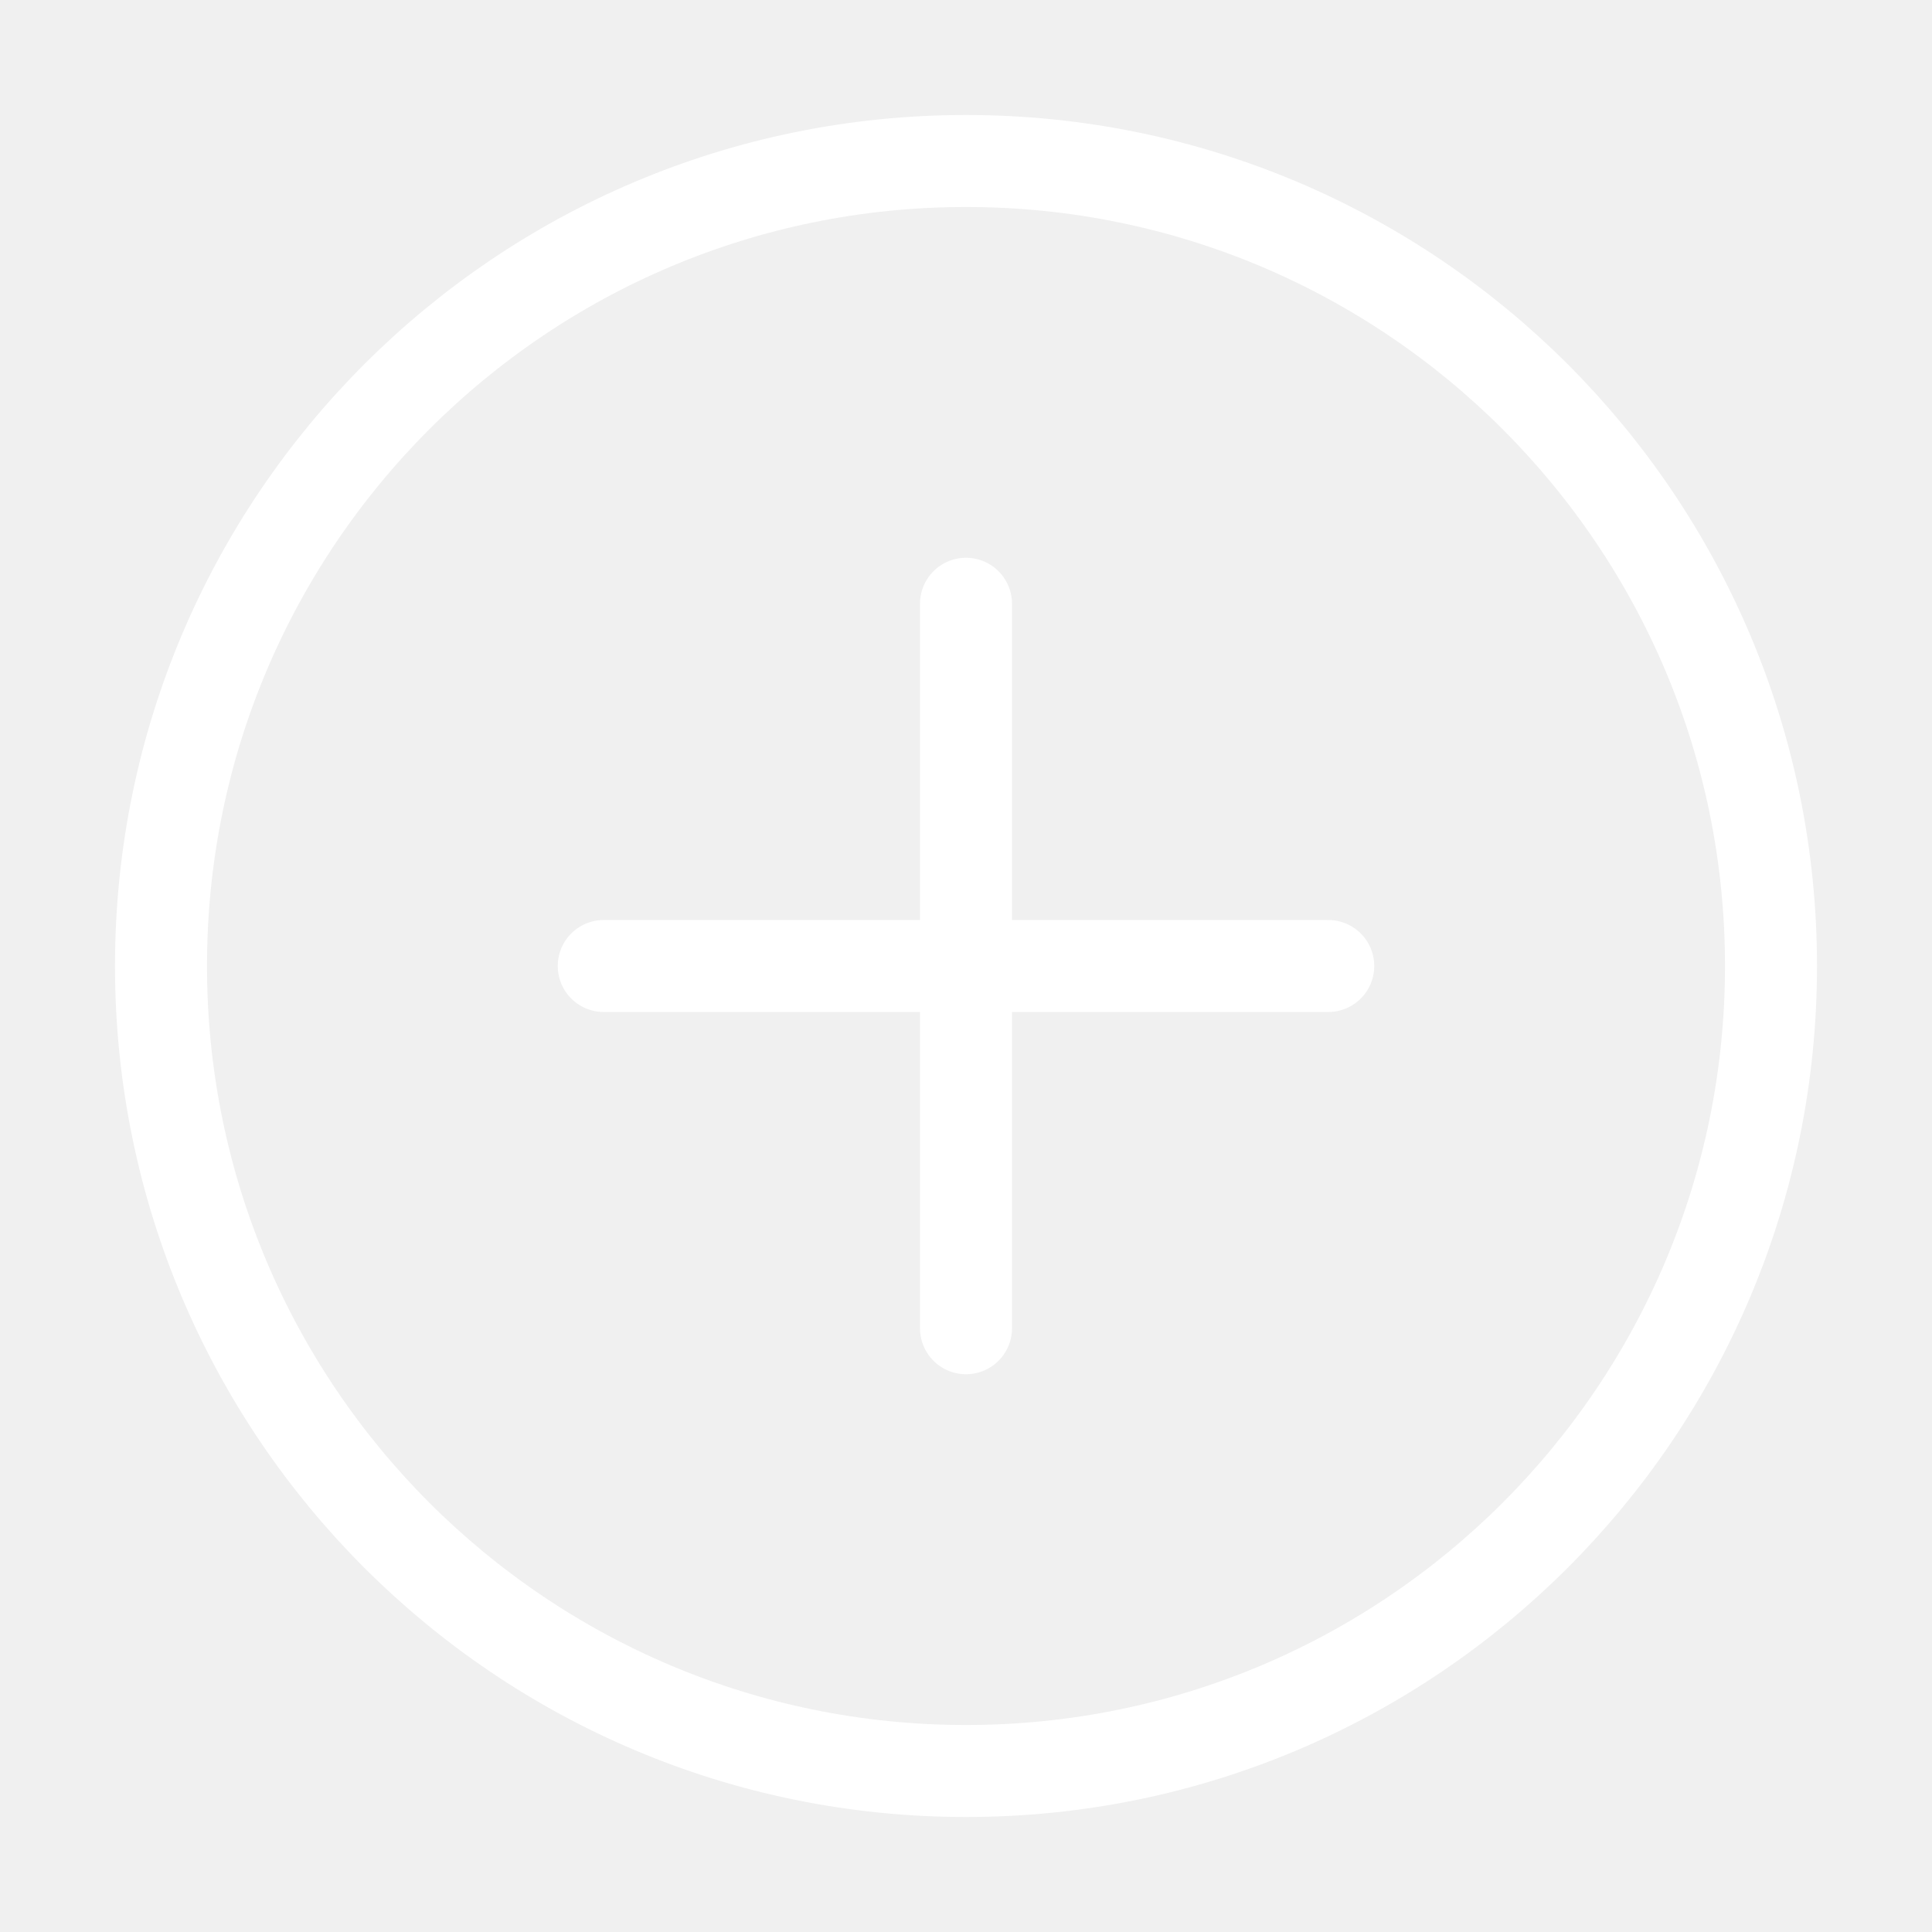
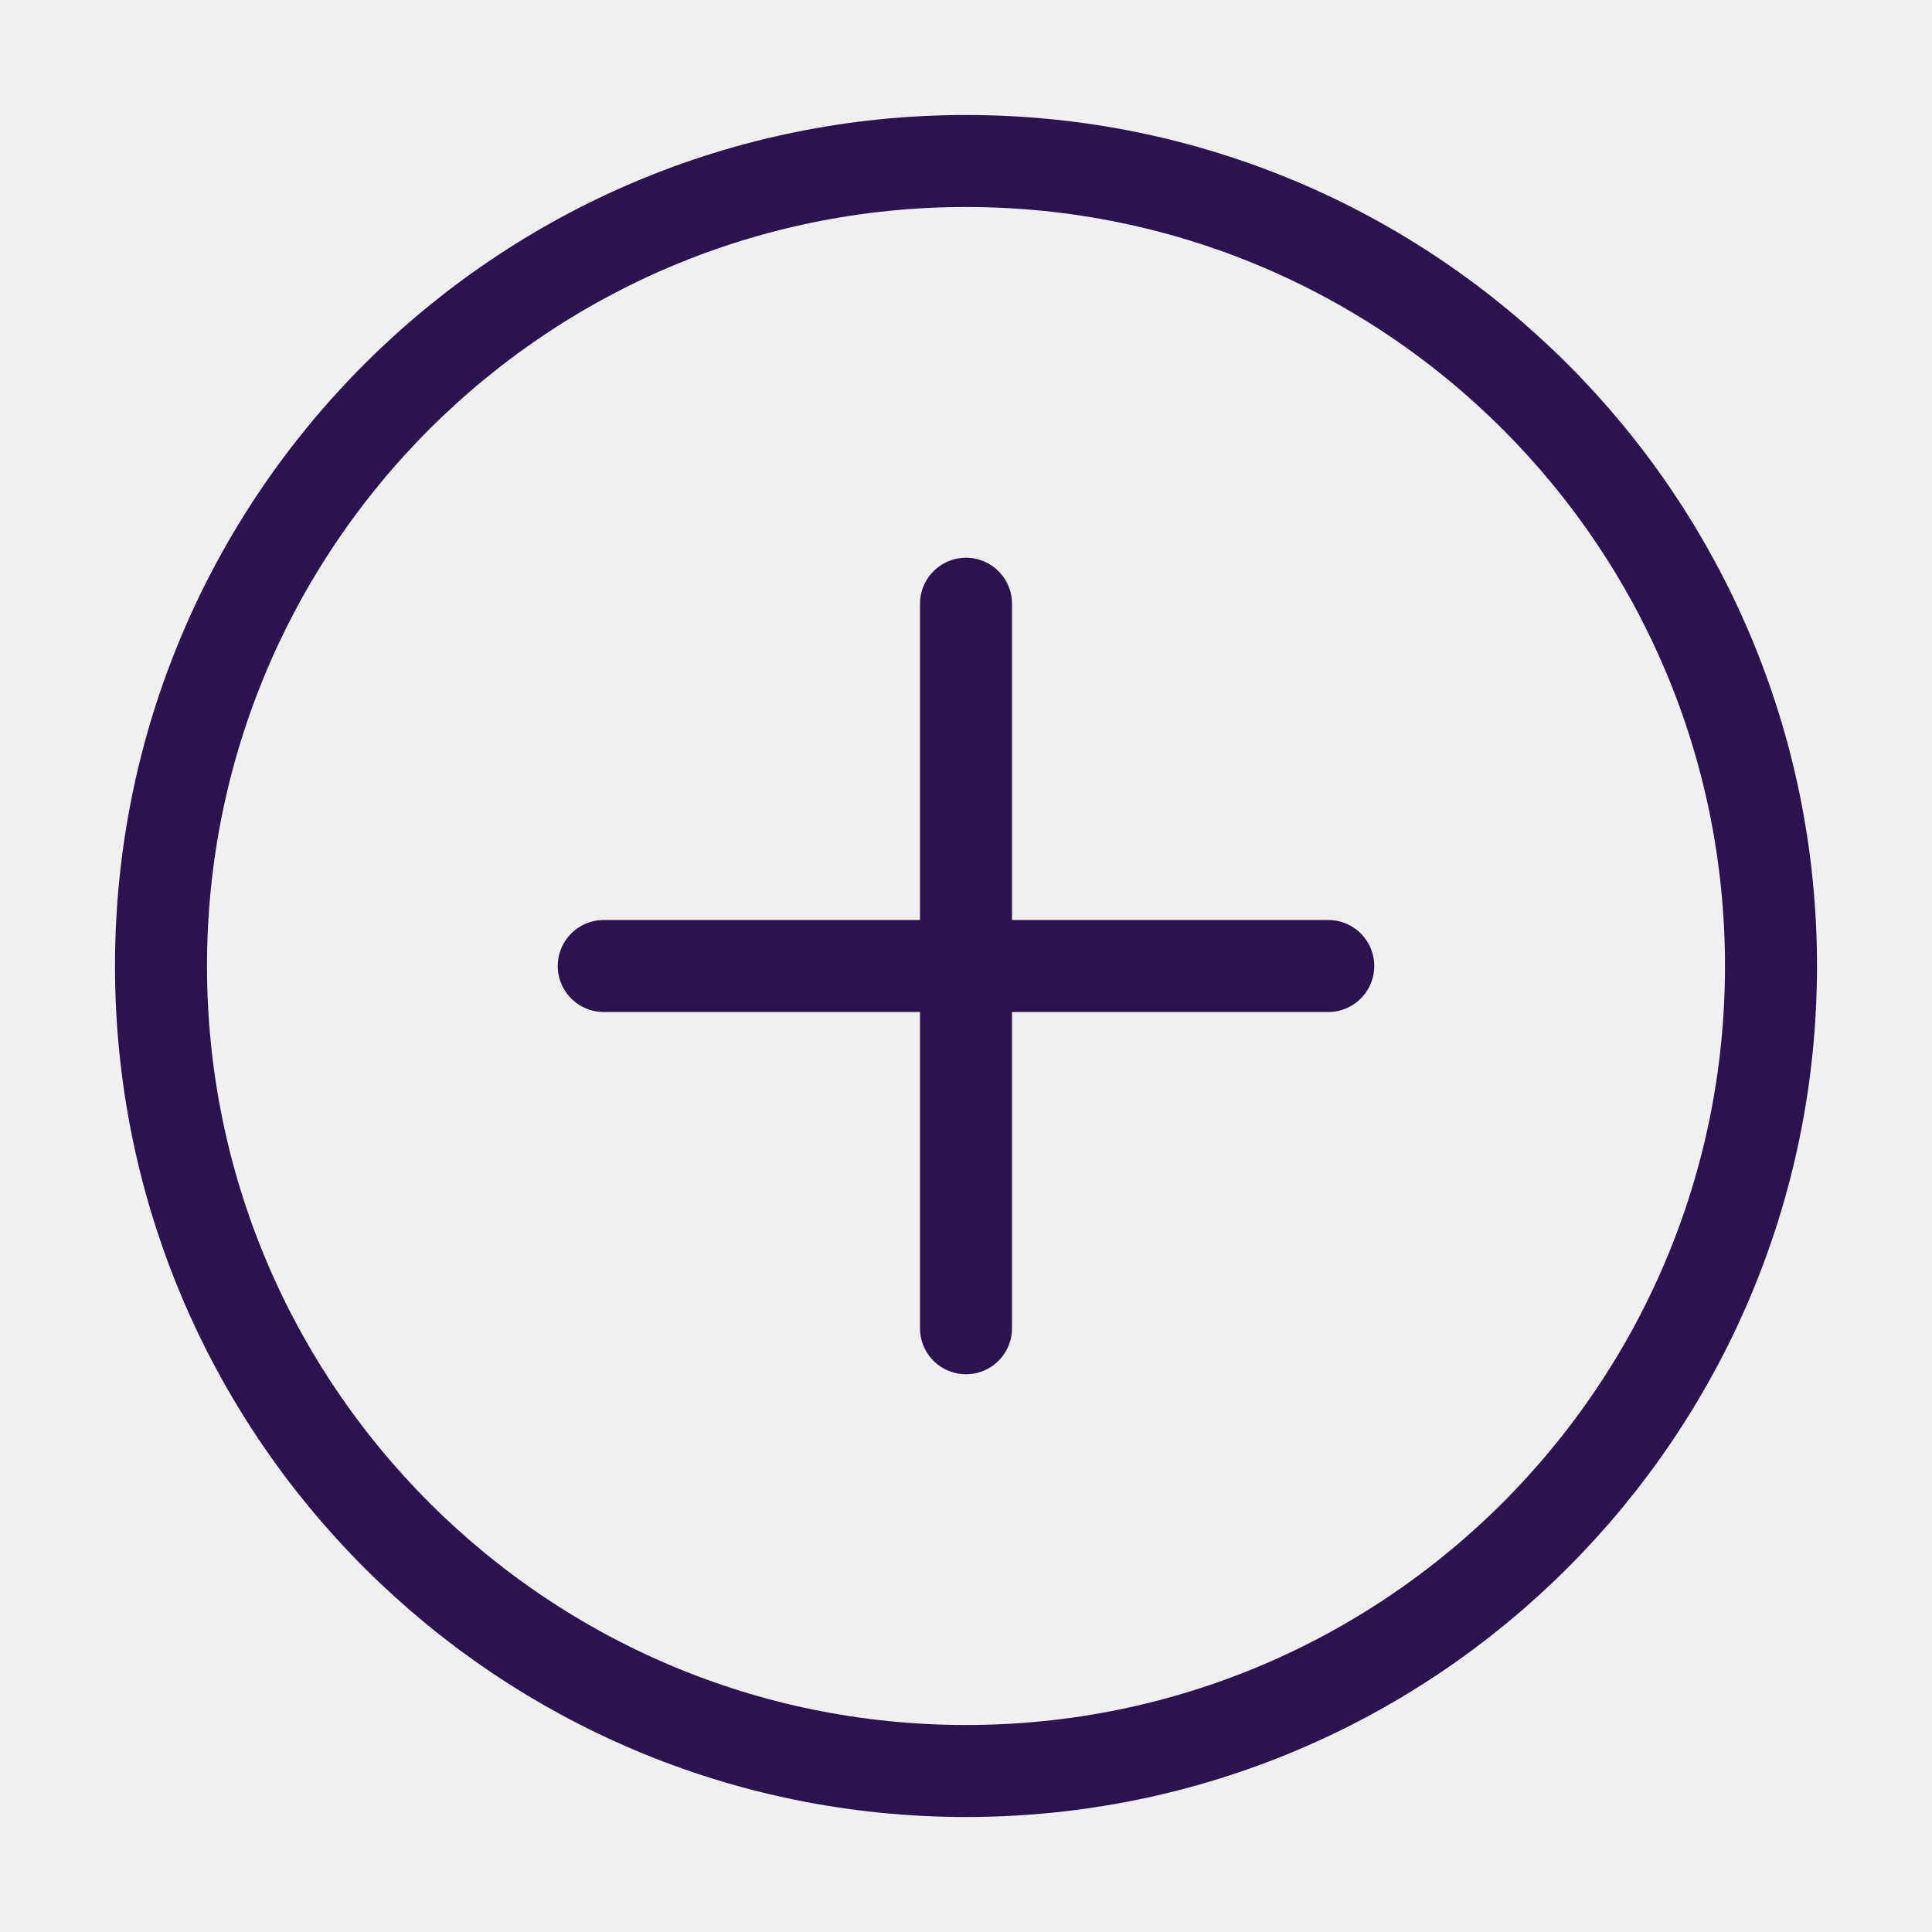
<svg xmlns="http://www.w3.org/2000/svg" preserveAspectRatio="none" overflow="visible" style="display: block;" width="42" height="42" viewBox="0 0 42 42" fill="none">
  <g id="icon/add">
-     <path id="Vector" d="M38.5 21C38.5 30.665 30.665 38.5 21 38.5C11.335 38.5 3.5 30.665 3.5 21C3.5 11.335 11.335 3.5 21 3.5C30.665 3.5 38.5 11.335 38.5 21Z" stroke-width="2" stroke-linecap="round" stroke-linejoin="round" stroke="white" />
-     <path id="Vector_2" d="M21 13.125V28.875M13.125 21H28.875" stroke-width="2" stroke-linecap="round" stroke-linejoin="round" stroke="white" />
+     <path id="Vector" d="M38.5 21C38.5 30.665 30.665 38.5 21 38.5C11.335 38.5 3.5 30.665 3.5 21C3.5 11.335 11.335 3.5 21 3.5C30.665 3.5 38.5 11.335 38.5 21Z" stroke-width="2" stroke-linecap="round" stroke-linejoin="round" stroke="#2A1450" />
+     <path id="Vector_2" d="M21 13.125V28.875M13.125 21H28.875" stroke-width="2" stroke-linecap="round" stroke-linejoin="round" stroke="#2A1450" />
  </g>
</svg>
